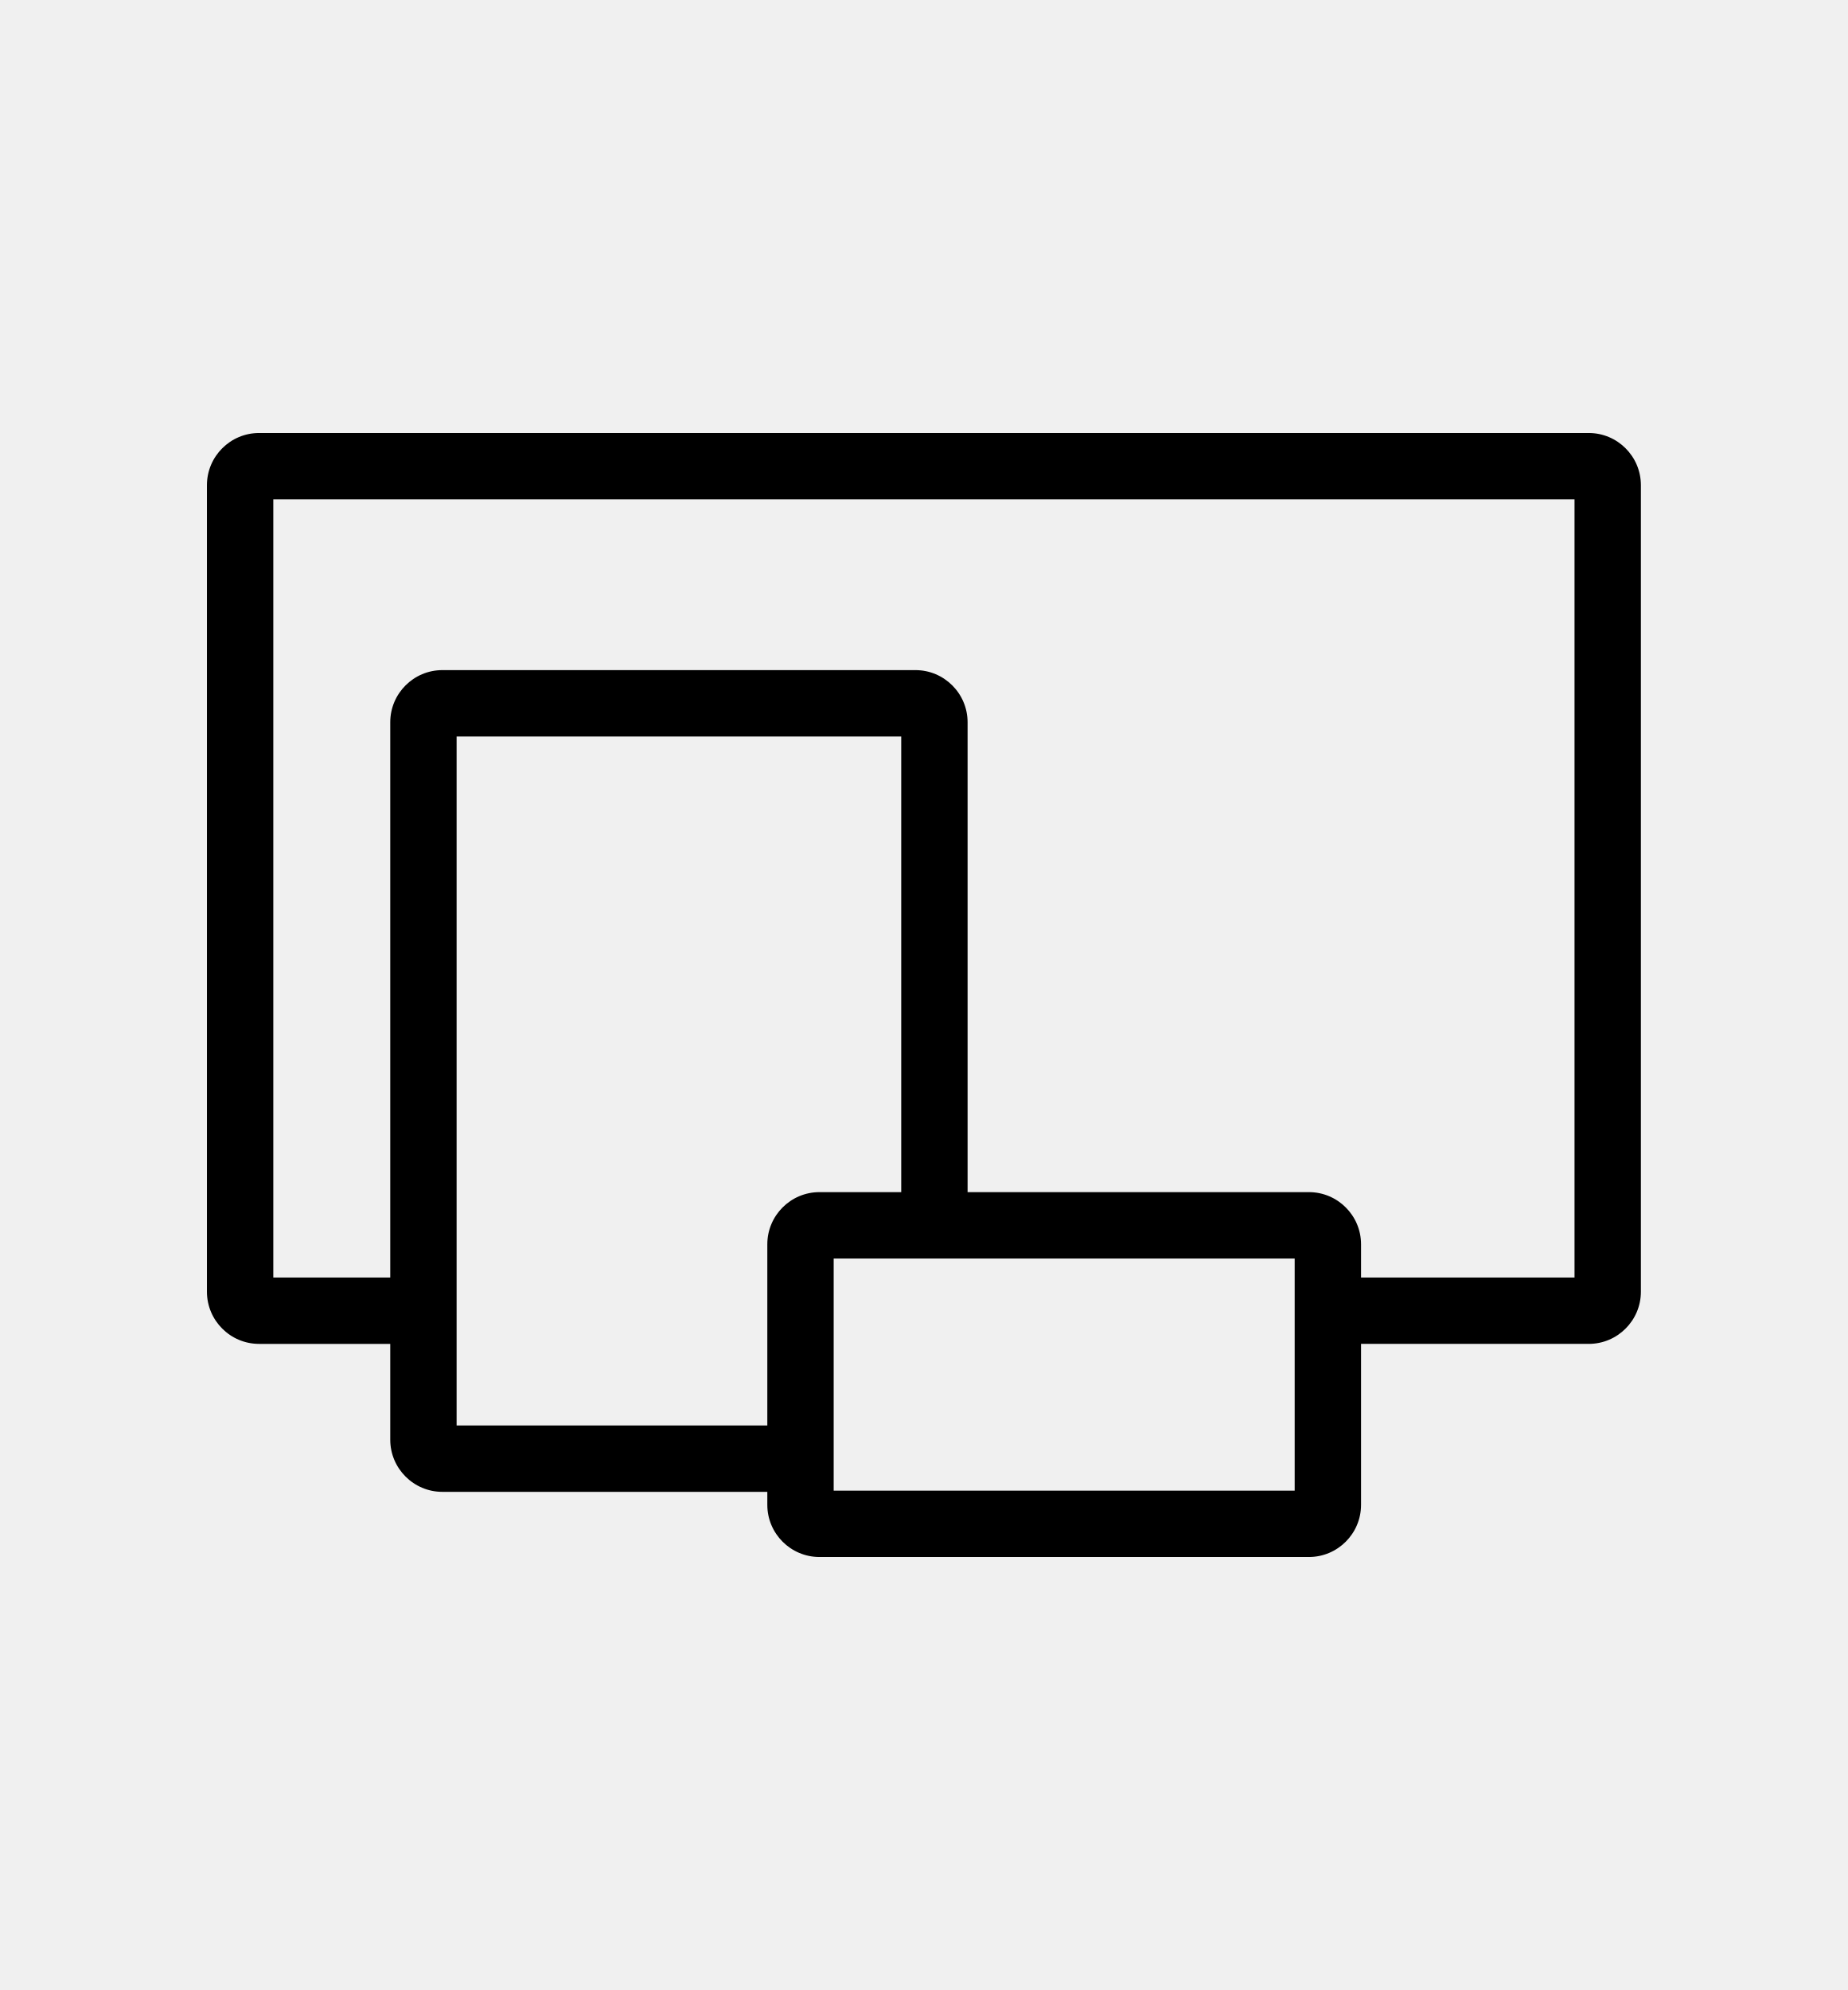
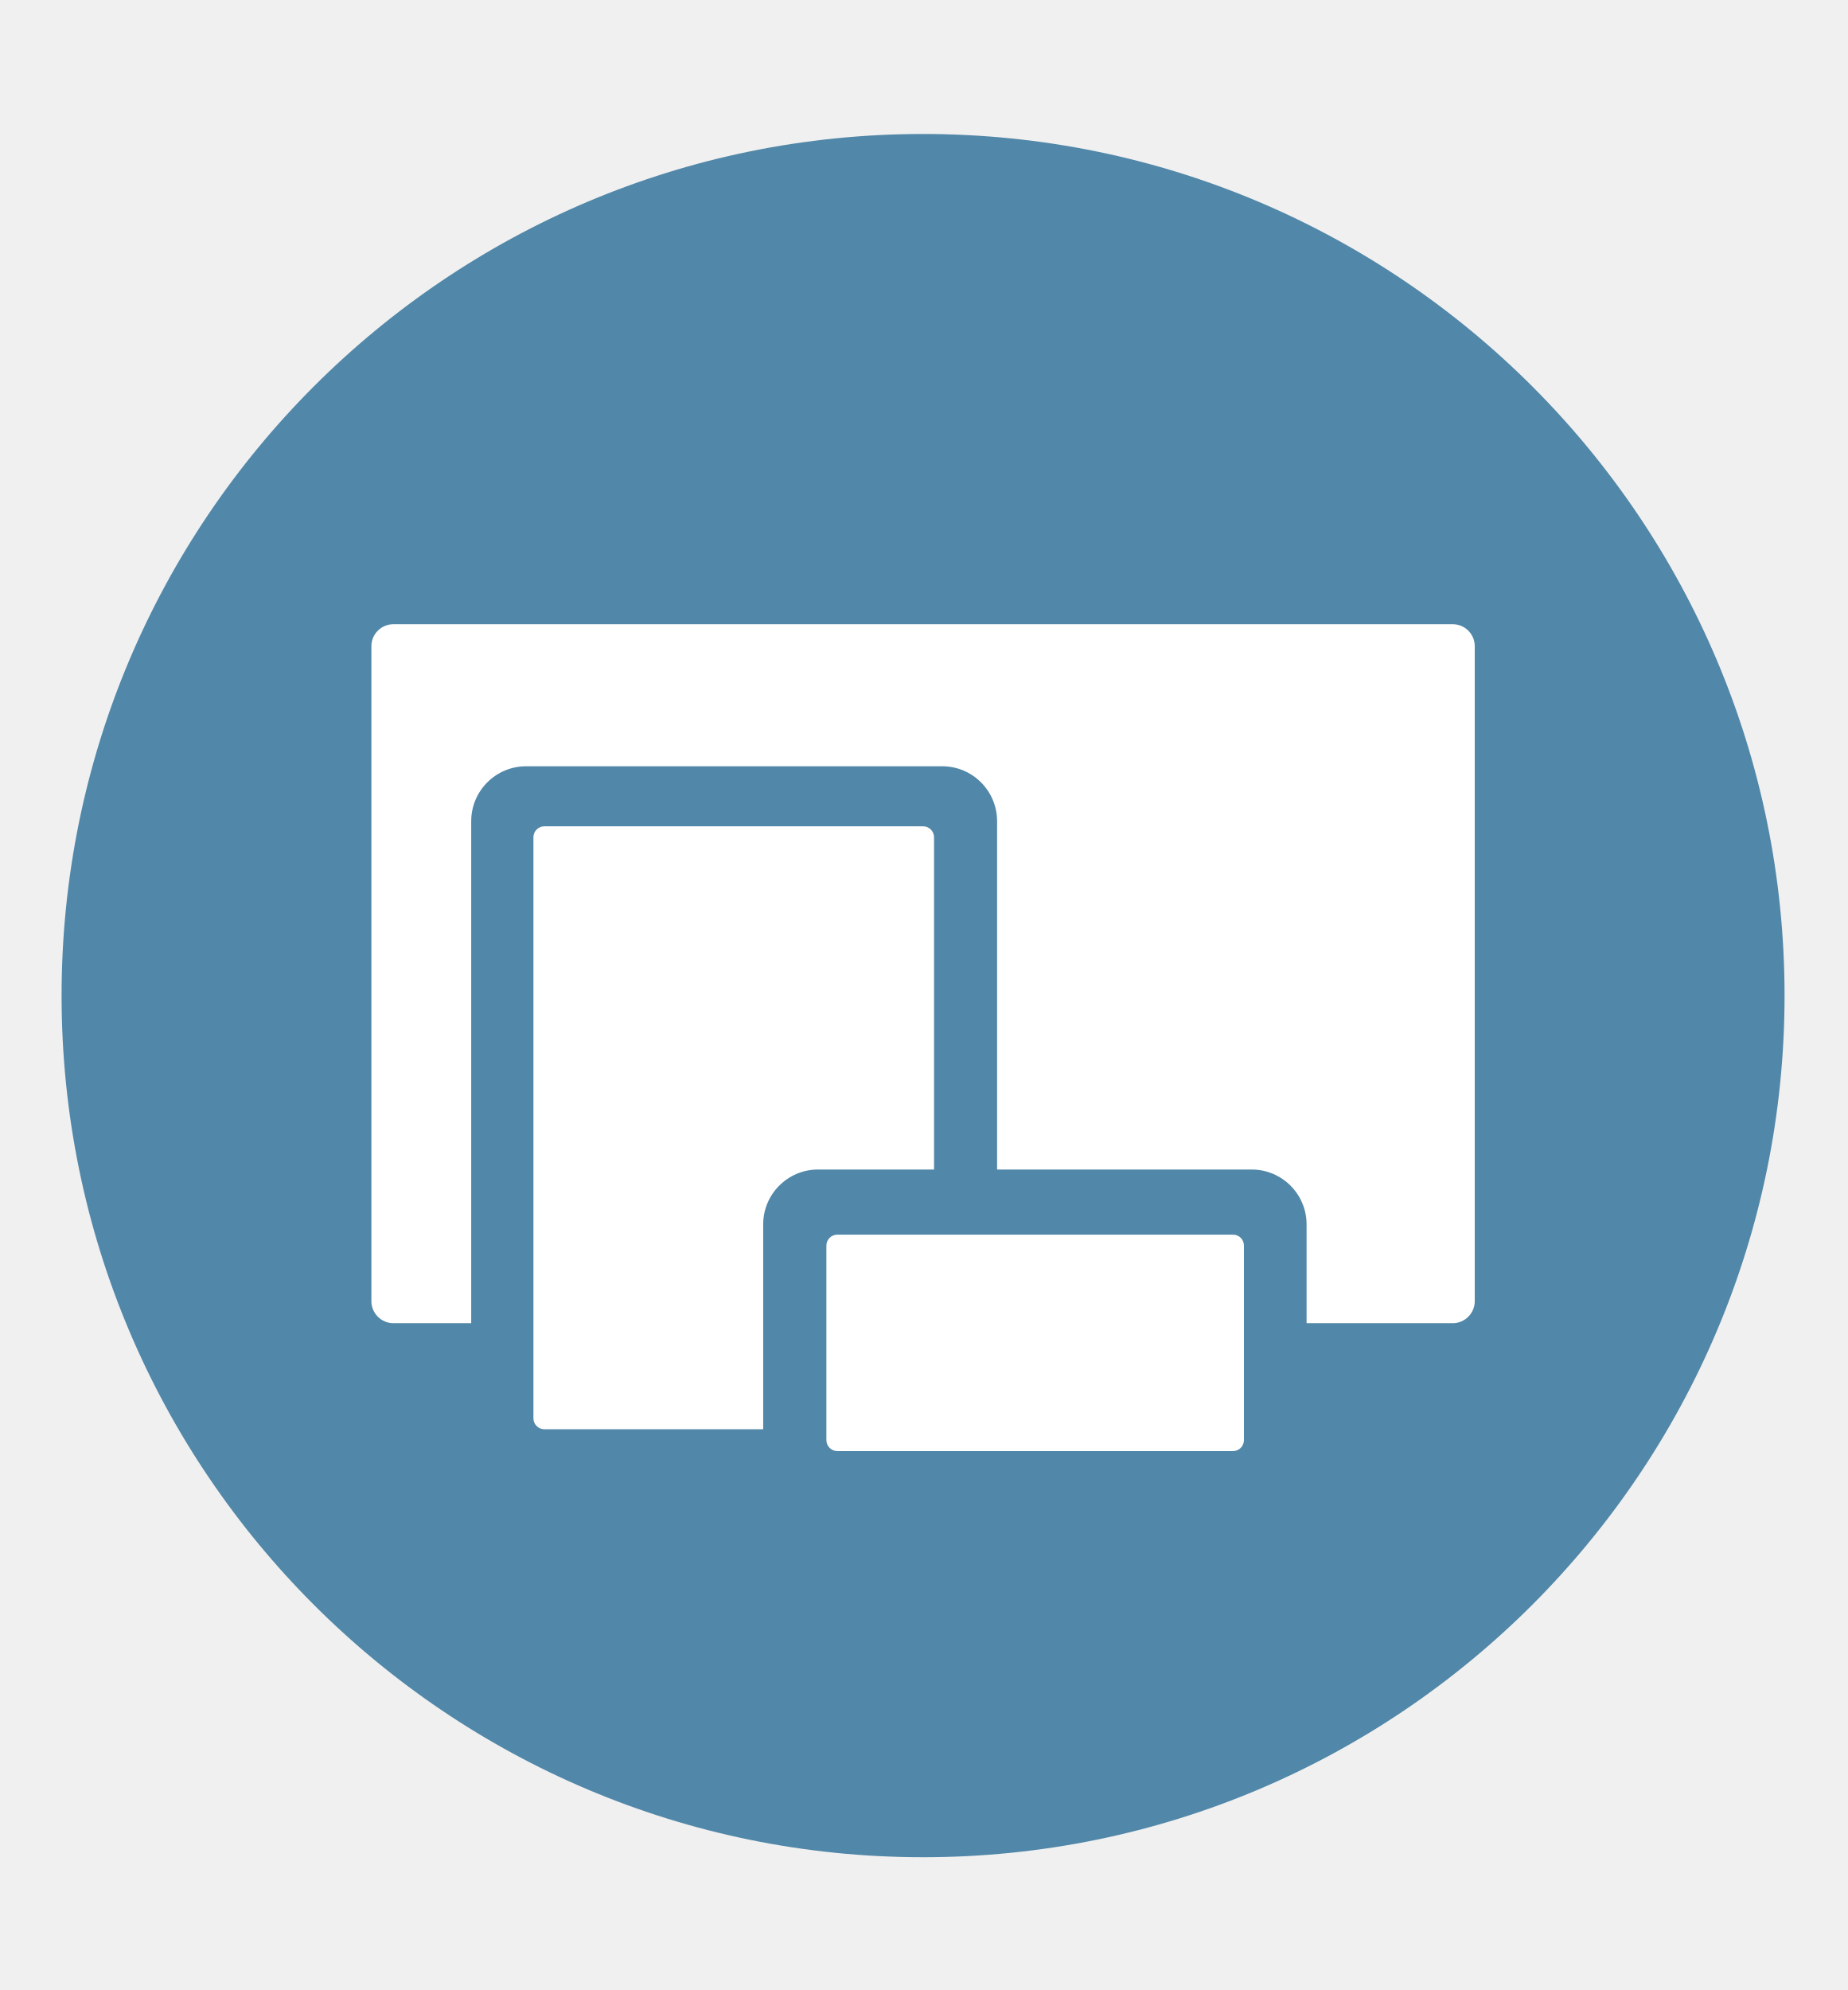
- <svg xmlns="http://www.w3.org/2000/svg" version="1.1" width="951" height="1024" viewBox="0 0 951 1024">
+ <svg xmlns="http://www.w3.org/2000/svg" version="1.1" id="Layer_1" x="0px" y="0px" width="951px" height="1024px" viewBox="0 0 951 1024" enable-background="new 0 0 951 1024" xml:space="preserve">
  <g id="icomoon-ignore">
</g>
-   <path d="M817.663 222.812h-684.326c-14.796 0-26.835 12.038-26.835 26.835v415.045c0 14.795 12.038 26.836 26.835 26.836h67.507v49.301c0 14.794 12.038 26.837 26.835 26.837h167.229v6.688c0 14.794 12.038 26.835 26.836 26.835h251.893c14.796 0 26.837-12.041 26.837-26.835v-82.827h117.189c14.796 0 26.836-12.041 26.836-26.836v-415.044c-0.001-14.797-12.042-26.835-26.836-26.835v0zM234.999 674.45v-295.473h228.828v234.459h-42.083c-14.798 0-26.836 12.041-26.836 26.836v93.237h-159.91v-59.059zM666.32 767.035h-237.257v-119.443h237.257v119.443zM810.344 657.373h-109.87v-17.101c0-14.795-12.041-26.836-26.836-26.836h-175.657v-241.777c0-14.797-12.043-26.836-26.837-26.836h-243.464c-14.797 0-26.835 12.039-26.835 26.836v285.714h-60.188v-400.408h669.688v400.408h-0.001z" />
+   <path fill="#5187A8" d="M918.438,512.305c0,244.864-198.508,443.373-443.373,443.373c-244.864,0-443.372-198.509-443.372-443.373  S230.2,68.943,475.064,68.943C719.93,68.943,918.438,267.44,918.438,512.305z" />
+   <g>
+     <path fill="#FFFFFF" d="M747.694,321.208H202.436c-6.205,0-11.299,5.07-11.299,11.287v337.081c0,6.181,5.094,11.299,11.299,11.299   h40.078V422.551c0-15.572,12.663-28.248,28.236-28.248h214.178c15.585,0,28.235,12.676,28.235,28.248v179.254H644.19   c15.573,0,28.248,12.651,28.248,28.224v50.847h75.256c6.205,0,11.299-5.118,11.299-11.299V332.495   C758.993,326.278,753.899,321.208,747.694,321.208z" />
+     <path fill="#FFFFFF" d="M634.582,635.316H490.565h-59.611c-3.114,0-5.649,2.511-5.649,5.649v94.498v5.577   c0,3.114,2.535,5.649,5.649,5.649h203.628c3.114,0,5.625-2.535,5.625-5.649V640.966   C640.207,637.827,637.696,635.316,634.582,635.316z" />
+     <path fill="#FFFFFF" d="M480.715,601.805V430.832c0-3.103-2.535-5.638-5.65-5.638H280.178c-3.114,0-5.649,2.535-5.649,5.638V729.79   c0,3.139,2.535,5.674,5.649,5.674h112.605V630.028c0-15.572,12.664-28.224,28.236-28.224H480.715z" />
+   </g>
</svg>
